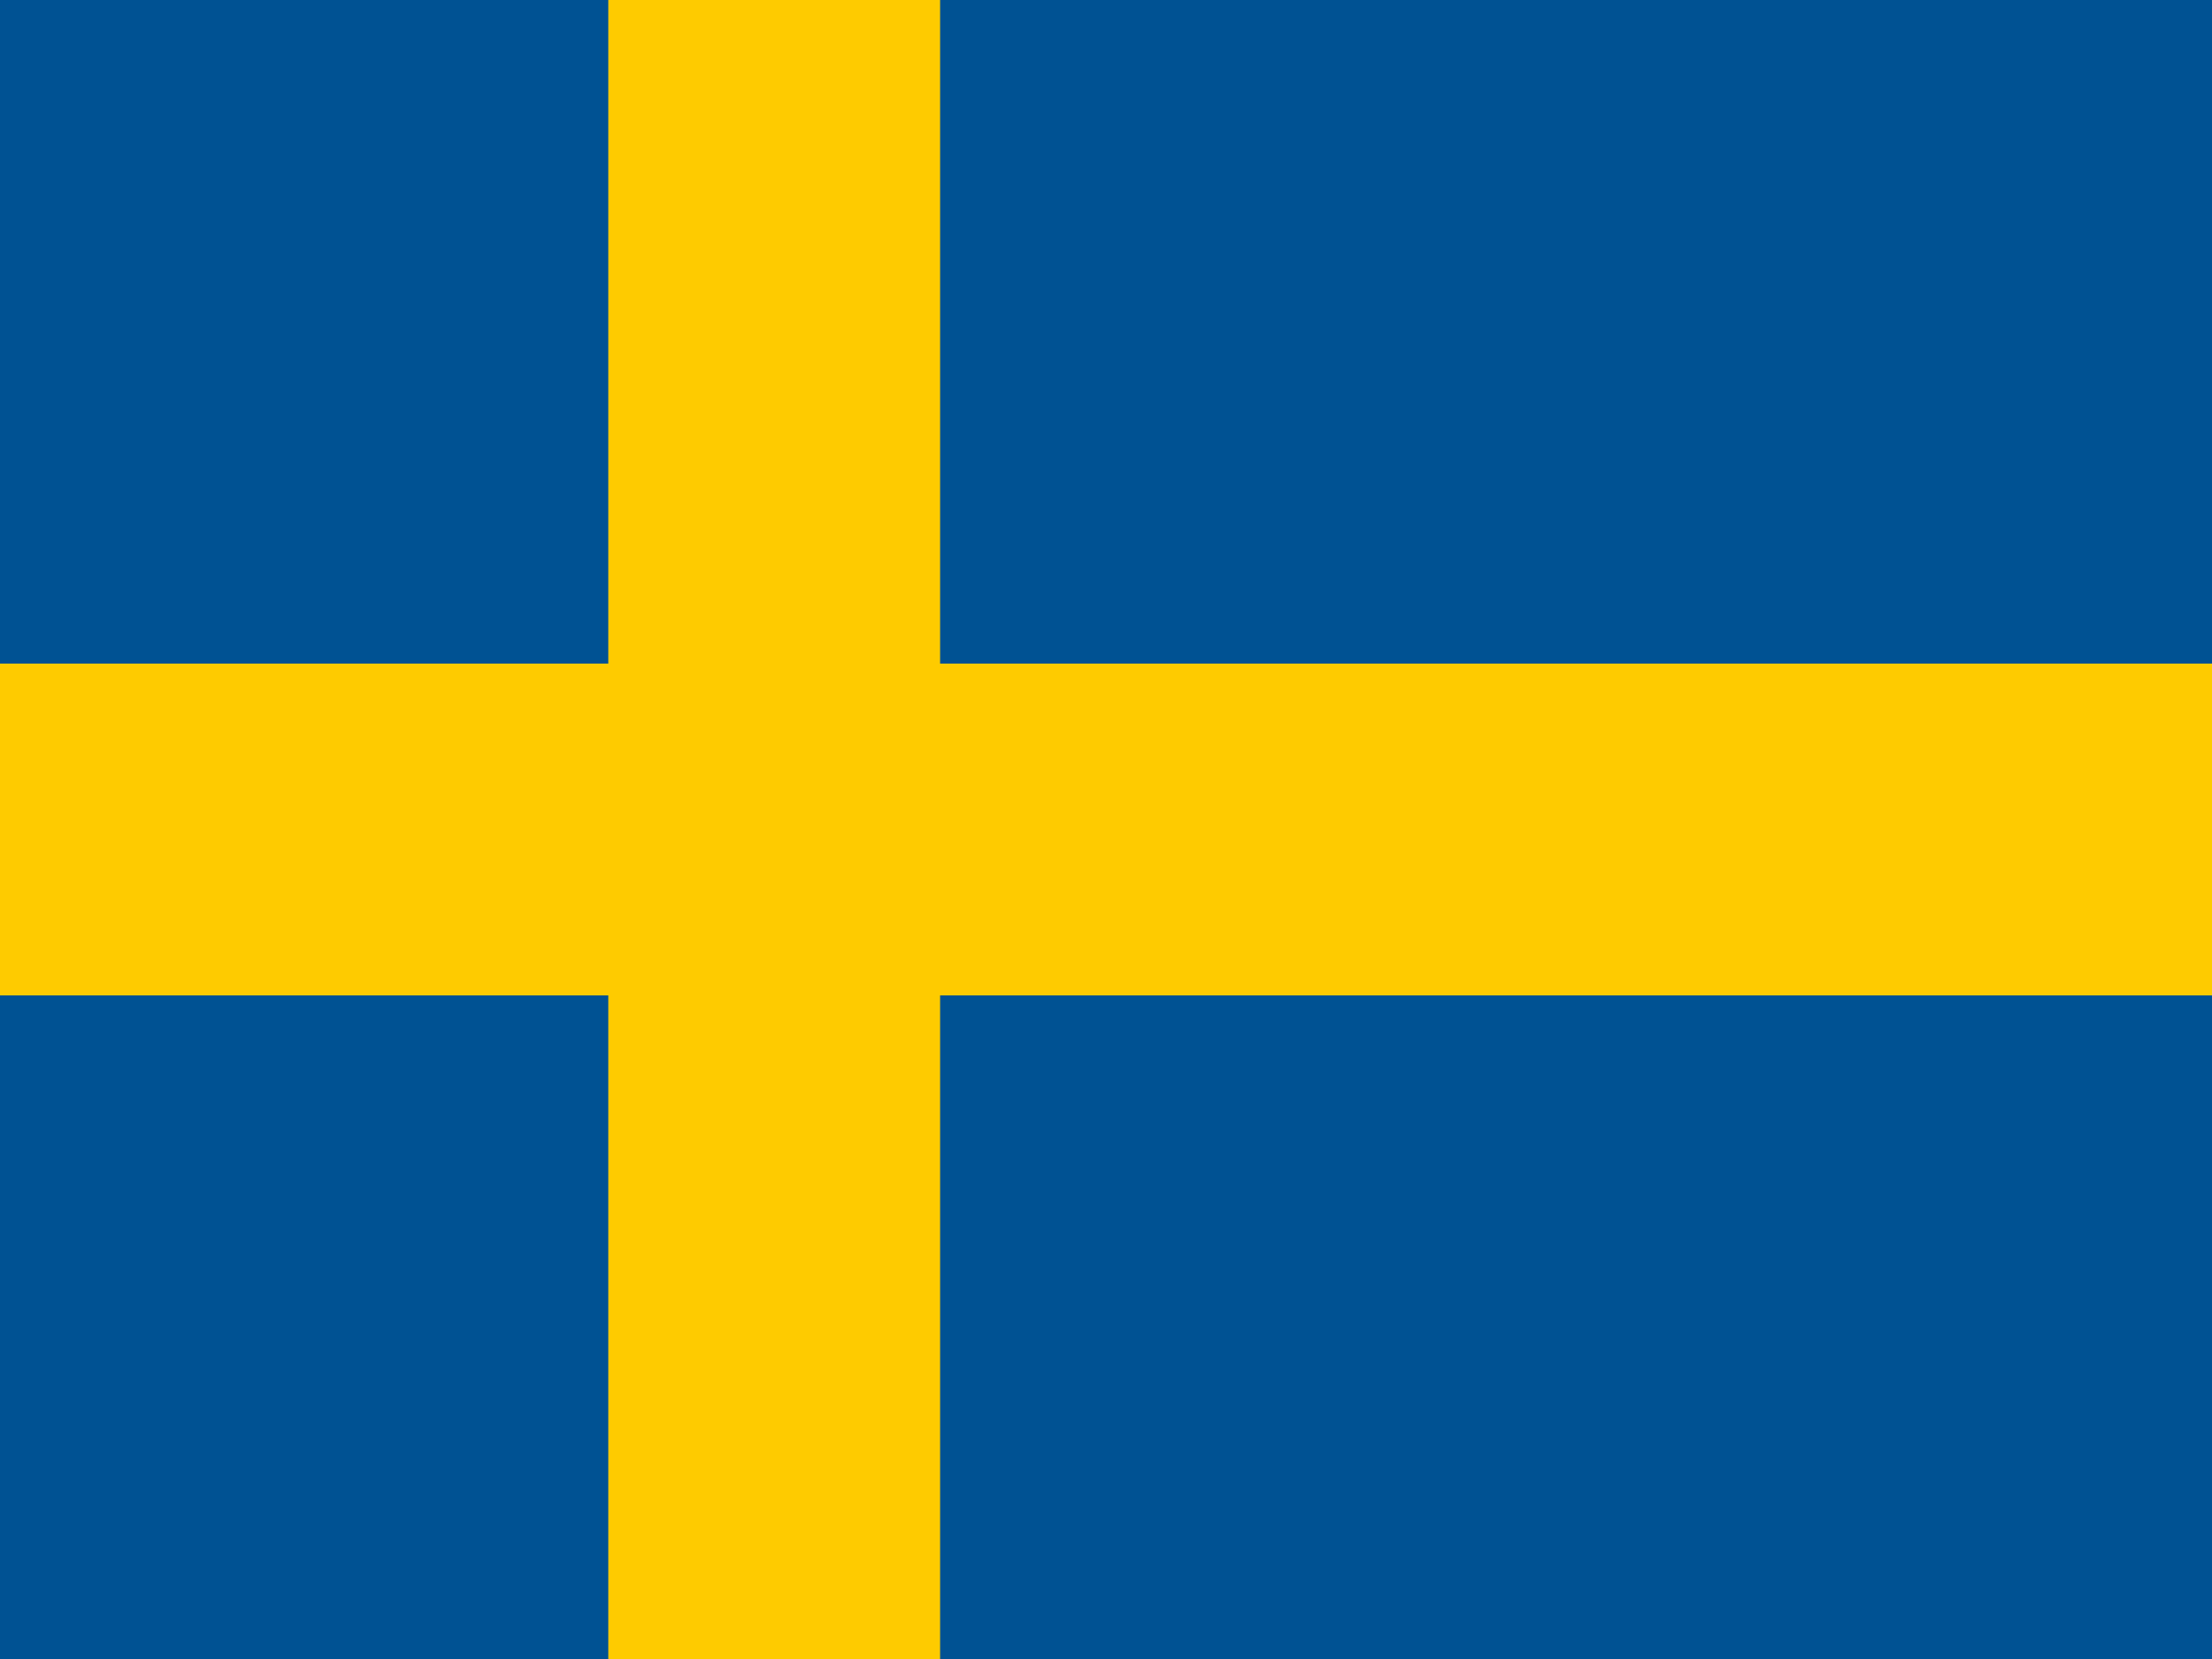
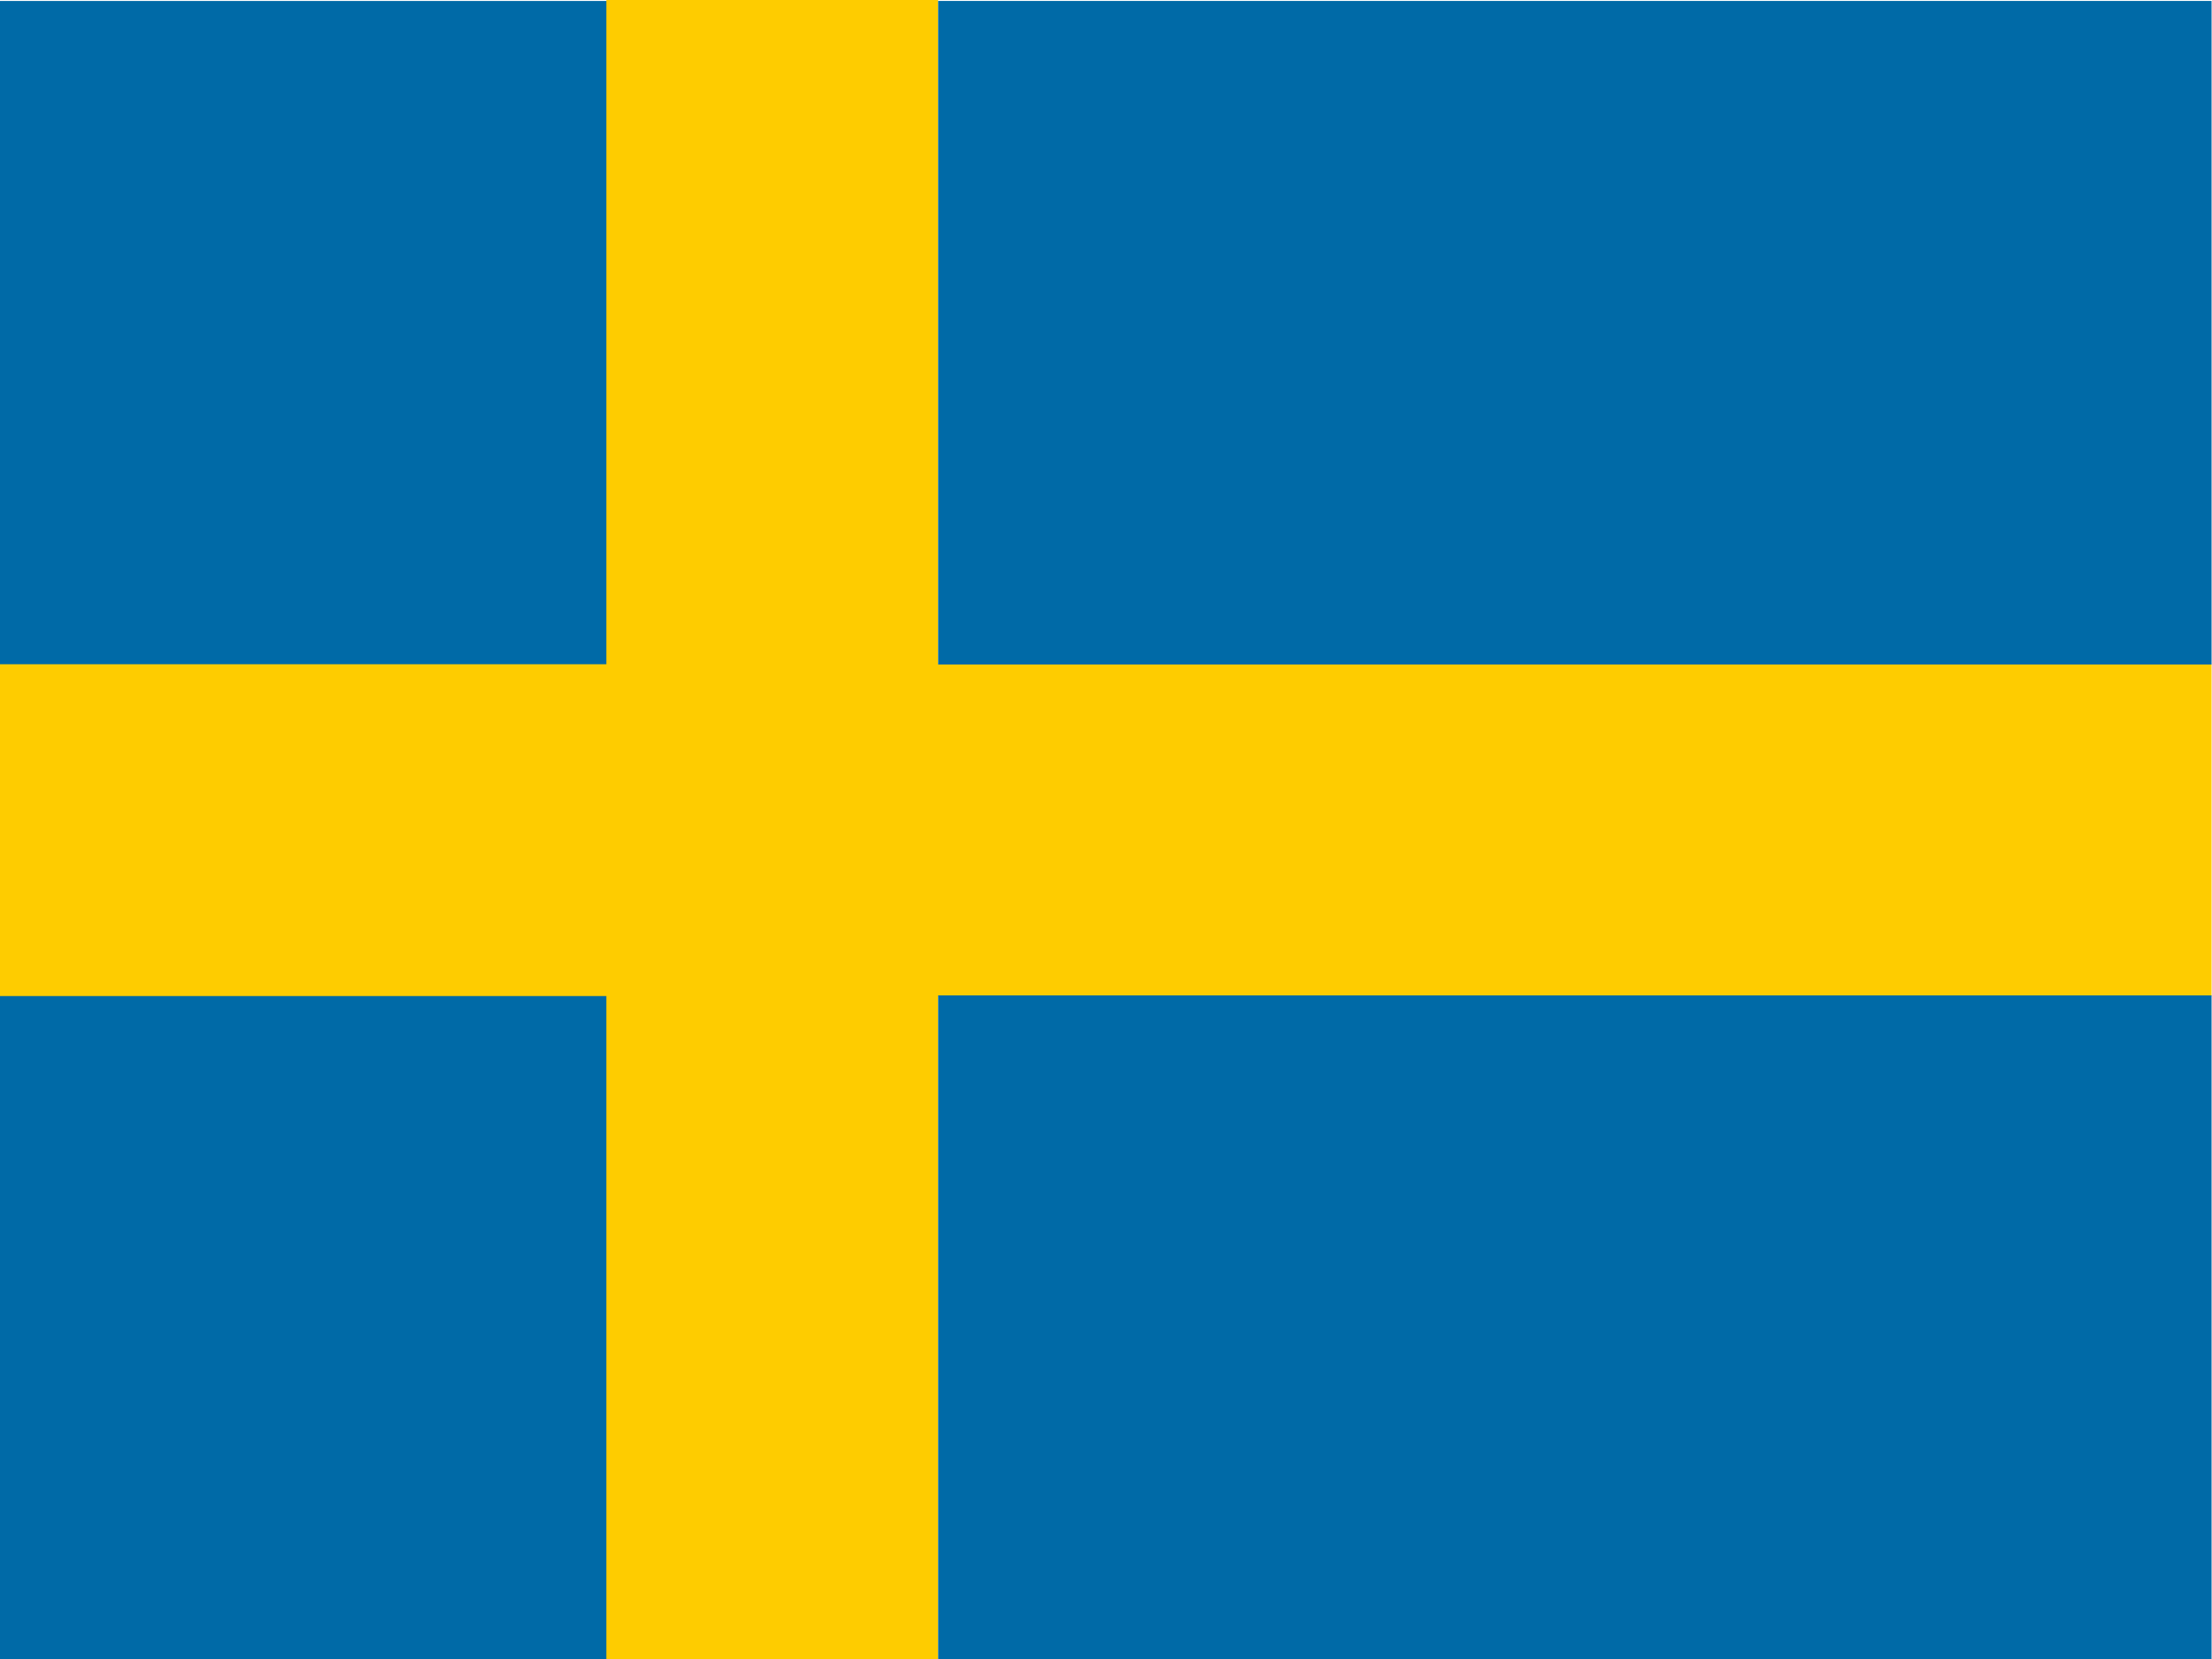
- <svg xmlns="http://www.w3.org/2000/svg" id="flag-icons-se" viewBox="0 0 640 480">
-   <path fill="#005293" d="M0 0h640v480H0z" />
-   <path fill="#fecb00" d="M176 0v192H0v96h176v192h96V288h368v-96H272V0z" />
+ <svg xmlns="http://www.w3.org/2000/svg" id="flag-icon-css-se" width="640" height="480">
+   <defs>
+     <clipPath id="a">
+       <path fill-opacity=".7" d="M-53.4 0h682.6v512H-53.4z" />
+     </clipPath>
+   </defs>
+   <g clip-path="url(#a)" transform="translate(50) scale(.9375)">
+     <g fill-rule="evenodd" stroke-width="1pt">
+       <path fill="#006aa7" d="M-121.1.3h256v204.8h-256zm0 306.9h256V512h-256z" />
+       <path fill="#fecc00" d="M-121.1 205h256v102.4h-256z" />
+       <path fill="#fecc00" d="M133.8 0h102.4v512H133.8z" />
+       <path fill="#fecc00" d="M233 205h460.8v102.4H233z" />
+       <path fill="#006aa7" d="M236.2 307.2H697V512H236.2zm0-306.9H697v204.8H236.2z" />
+     </g>
+   </g>
</svg>
